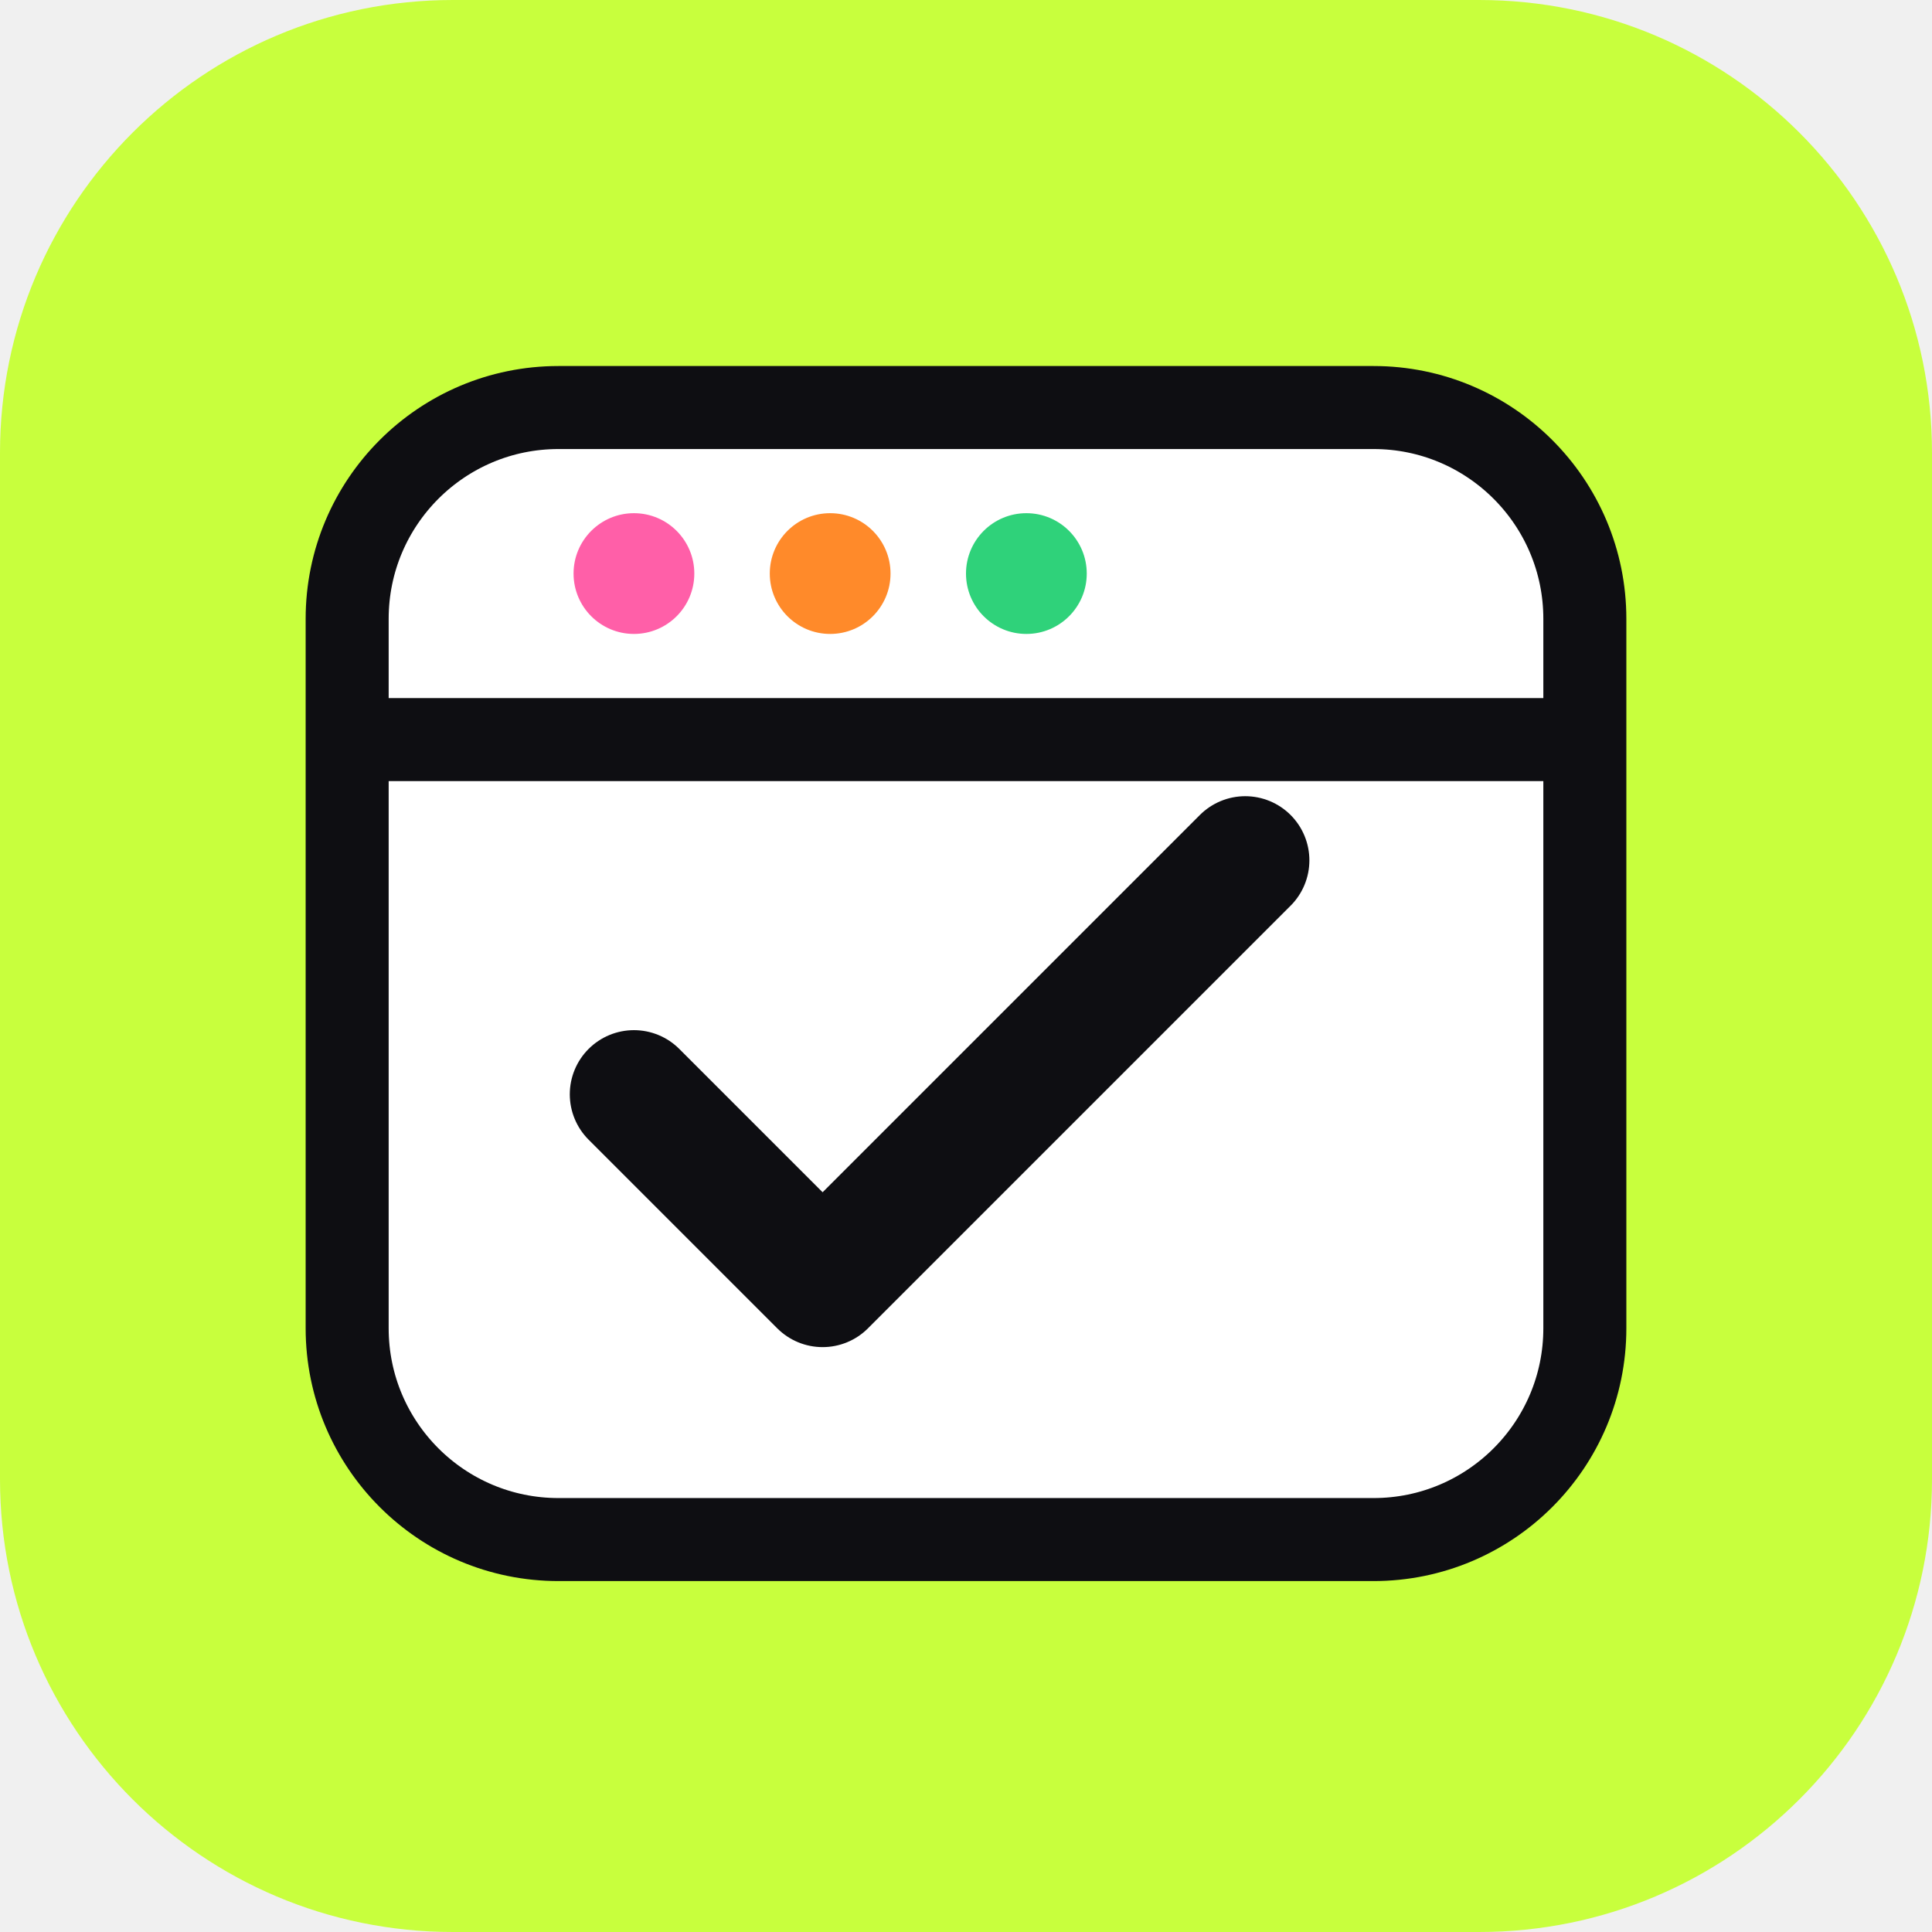
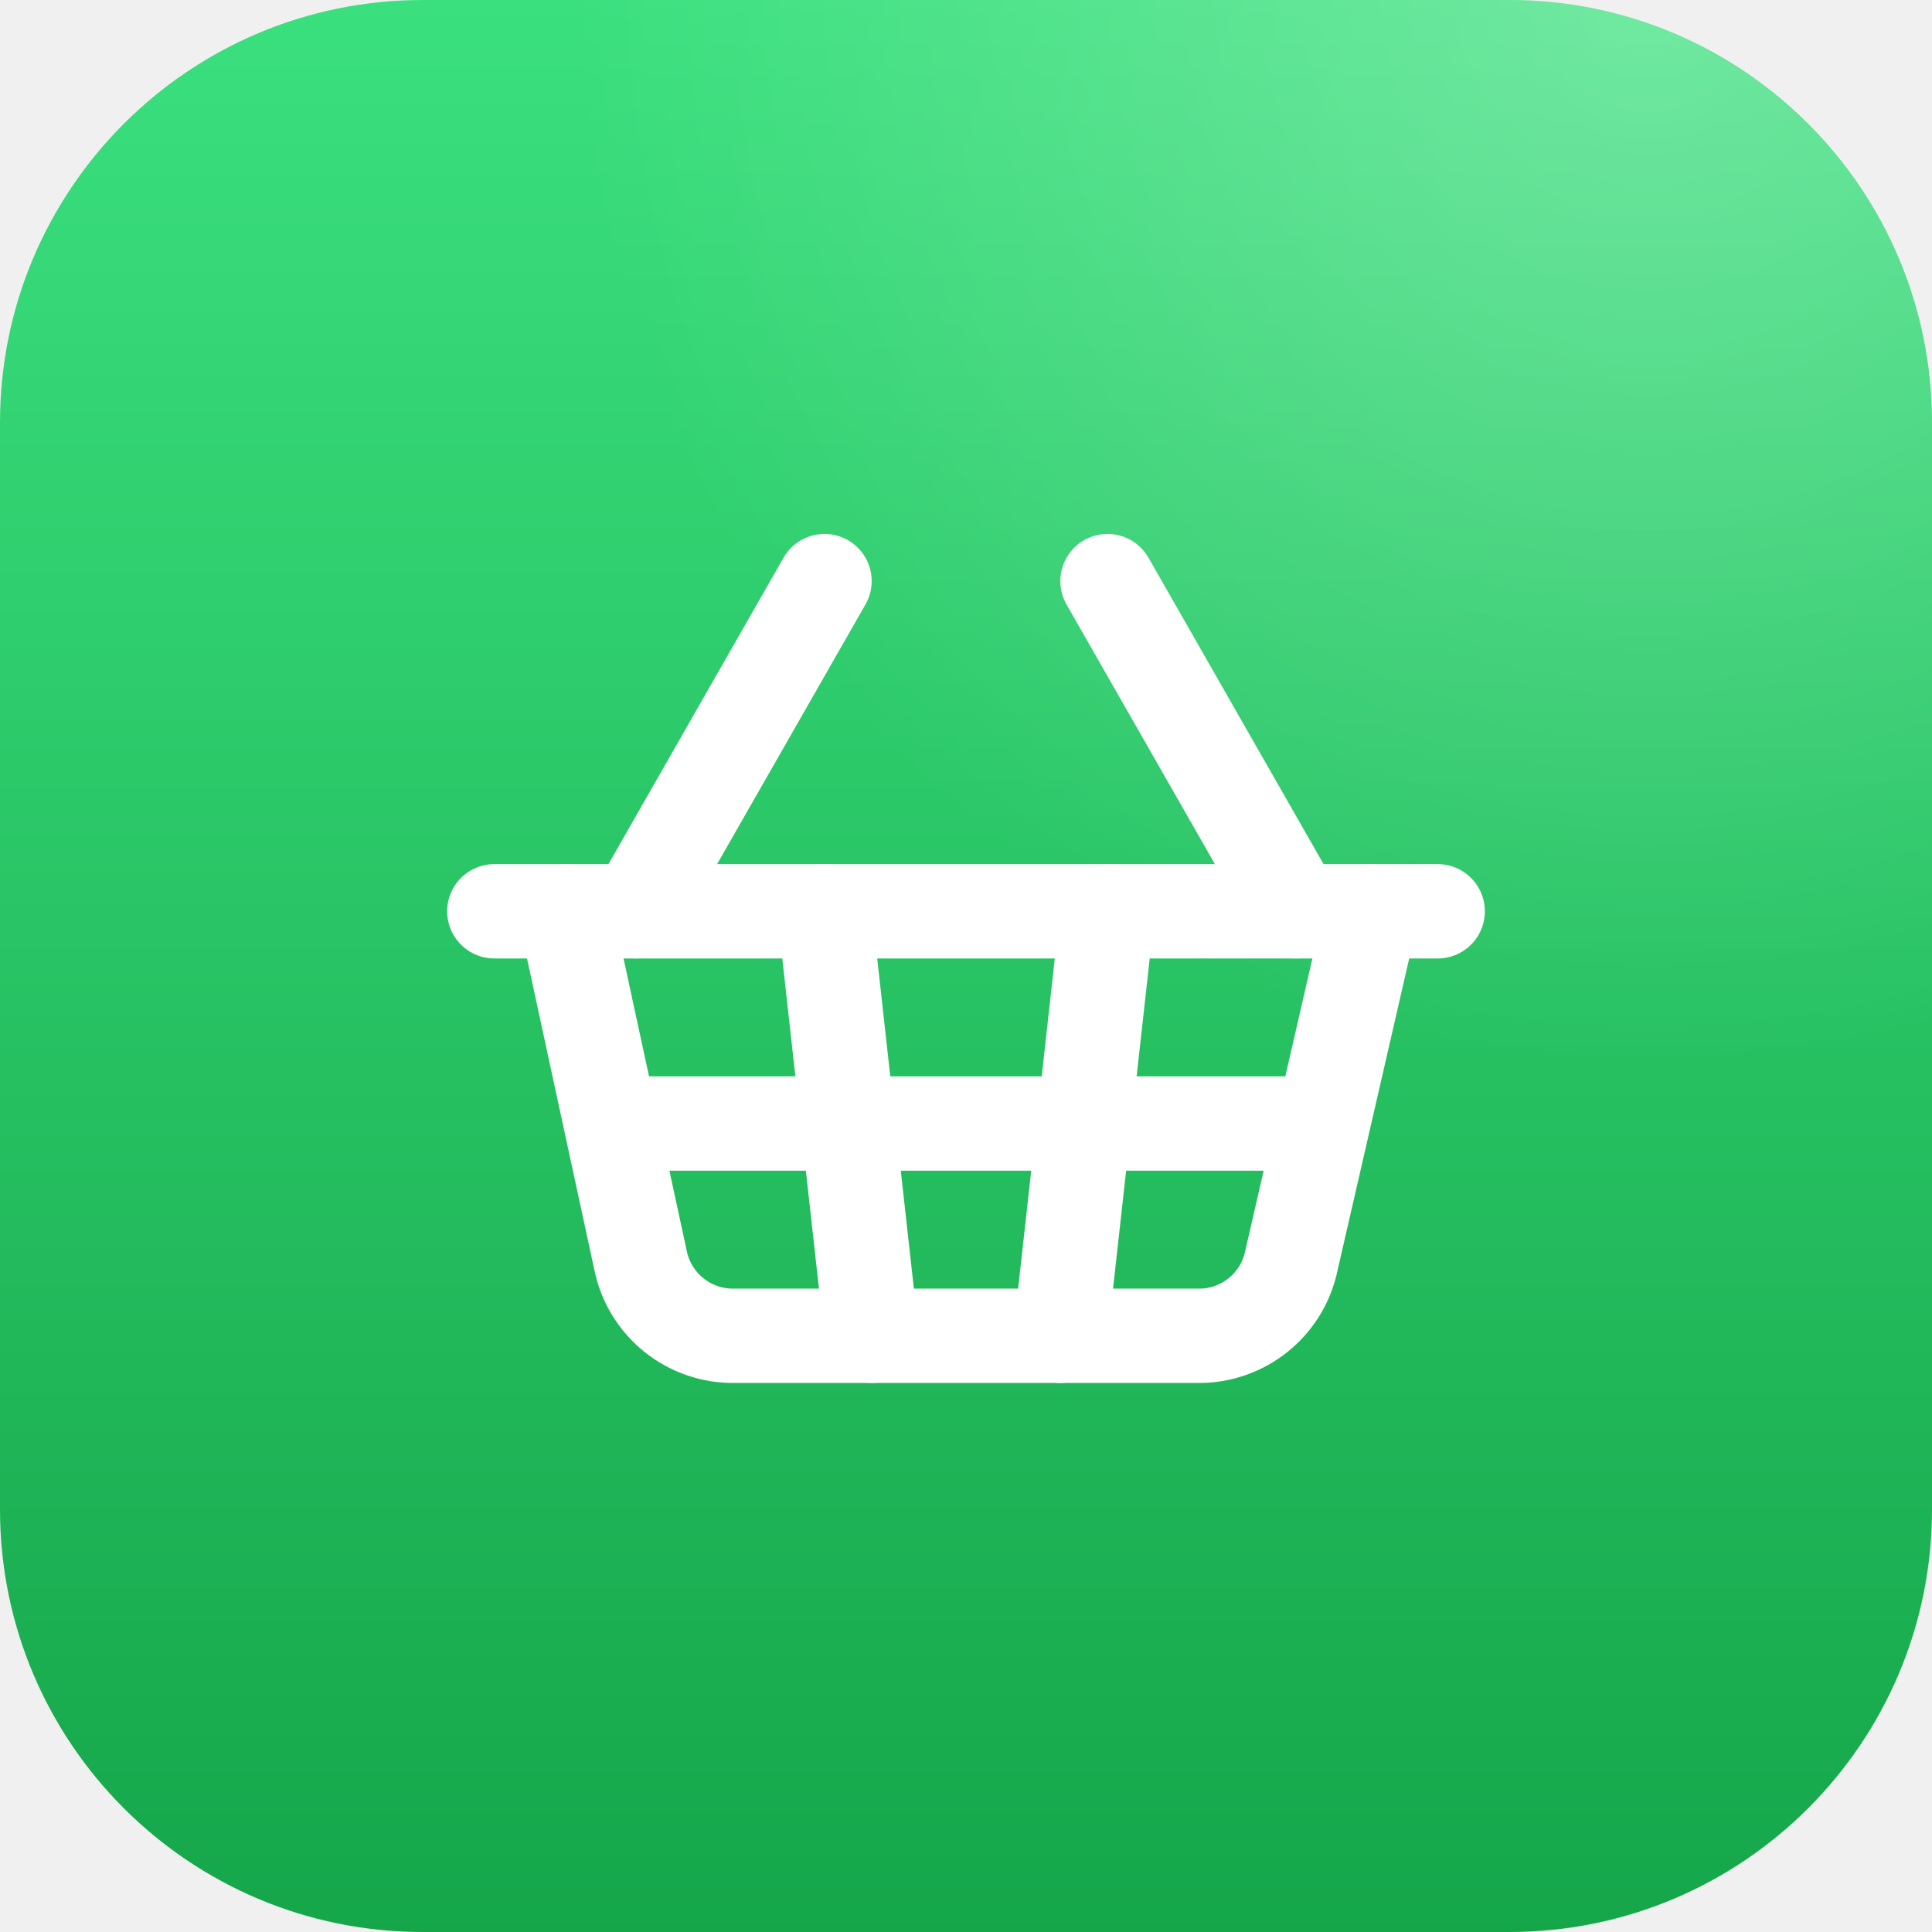
<svg xmlns="http://www.w3.org/2000/svg" viewBox="0 0 512 512">
-   <rect width="512" height="512" rx="120" fill="#C8FF3D" />
-   <rect x="92" y="108" width="328" height="300" rx="56" fill="#fff" stroke="#0E0E12" stroke-width="22" />
-   <path d="M92 196h328" stroke="#0E0E12" stroke-width="22" />
-   <path d="M168 290l50 50 112-112" fill="none" stroke="#0E0E12" stroke-width="34" stroke-linecap="round" stroke-linejoin="round" />
-   <circle cx="168" cy="152" r="16" fill="#FF5FA8" />
-   <circle cx="220" cy="152" r="16" fill="#FF8A2A" />
-   <circle cx="272" cy="152" r="16" fill="#2FD27A" />
+   <defs>
+     <linearGradient id="g" x1="0" y1="0" x2="0" y2="1">
+       <stop offset="0" stop-color="#3BE07E" />
+       <stop offset="1" stop-color="#15A64A" />
+     </linearGradient>
+     <radialGradient id="h" cx=".85" cy="0" r="1">
+       <stop offset="0" stop-color="#fff" stop-opacity=".28" />
+       <stop offset=".55" stop-color="#fff" stop-opacity="0" />
+     </radialGradient>
+   </defs>
+   <rect width="512" height="512" rx="112" fill="url(#g)" />
+   <rect width="512" height="512" rx="112" fill="url(#h)" />
+   <g transform="translate(106 104) scale(12.5)" fill="none" stroke="#fff" stroke-width="2" stroke-linecap="round" stroke-linejoin="round">
+     <path d="m15 11-1 9" />
+     <path d="m19 11-4-7" />
+     <path d="M2 11h20" />
+     <path d="m3.5 11 1.6 7.4a2 2 0 0 0 2 1.6h9.8a2 2 0 0 0 2-1.6l1.7-7.4" />
+     <path d="M4.5 15.5h15" />
+     <path d="m5 11 4-7" />
+     <path d="m9 11 1 9" />
+   </g>
</svg>
